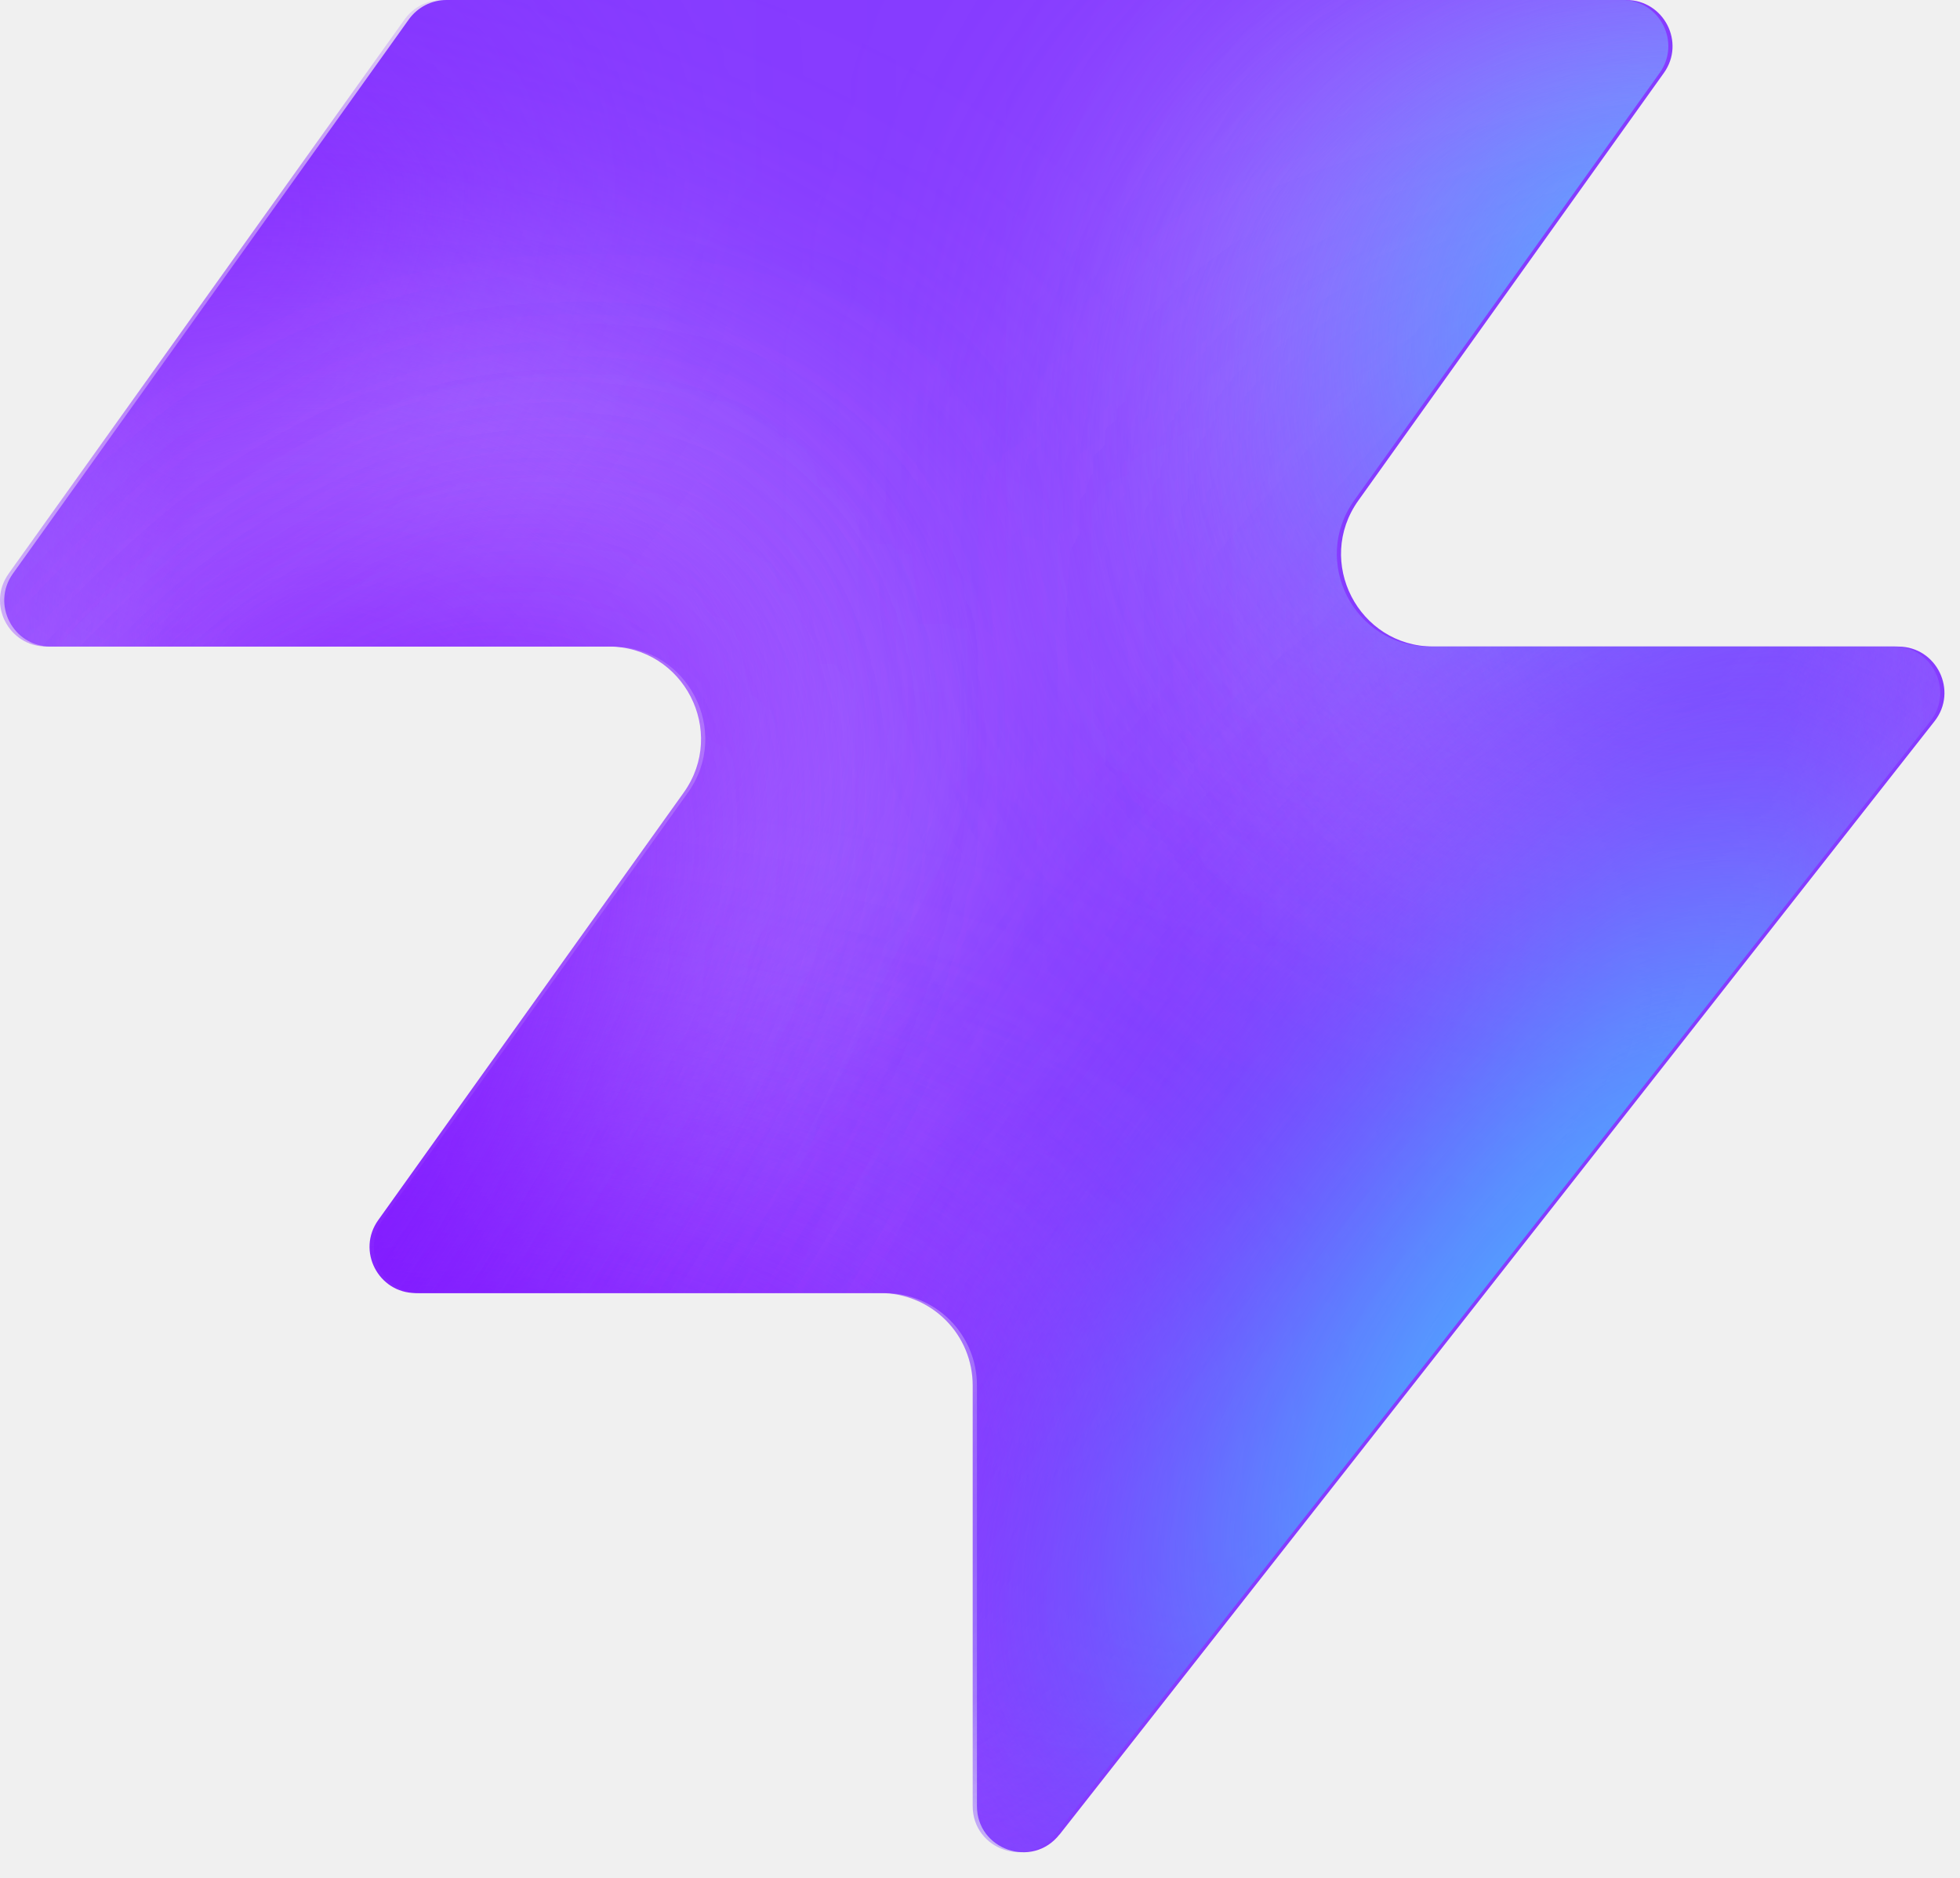
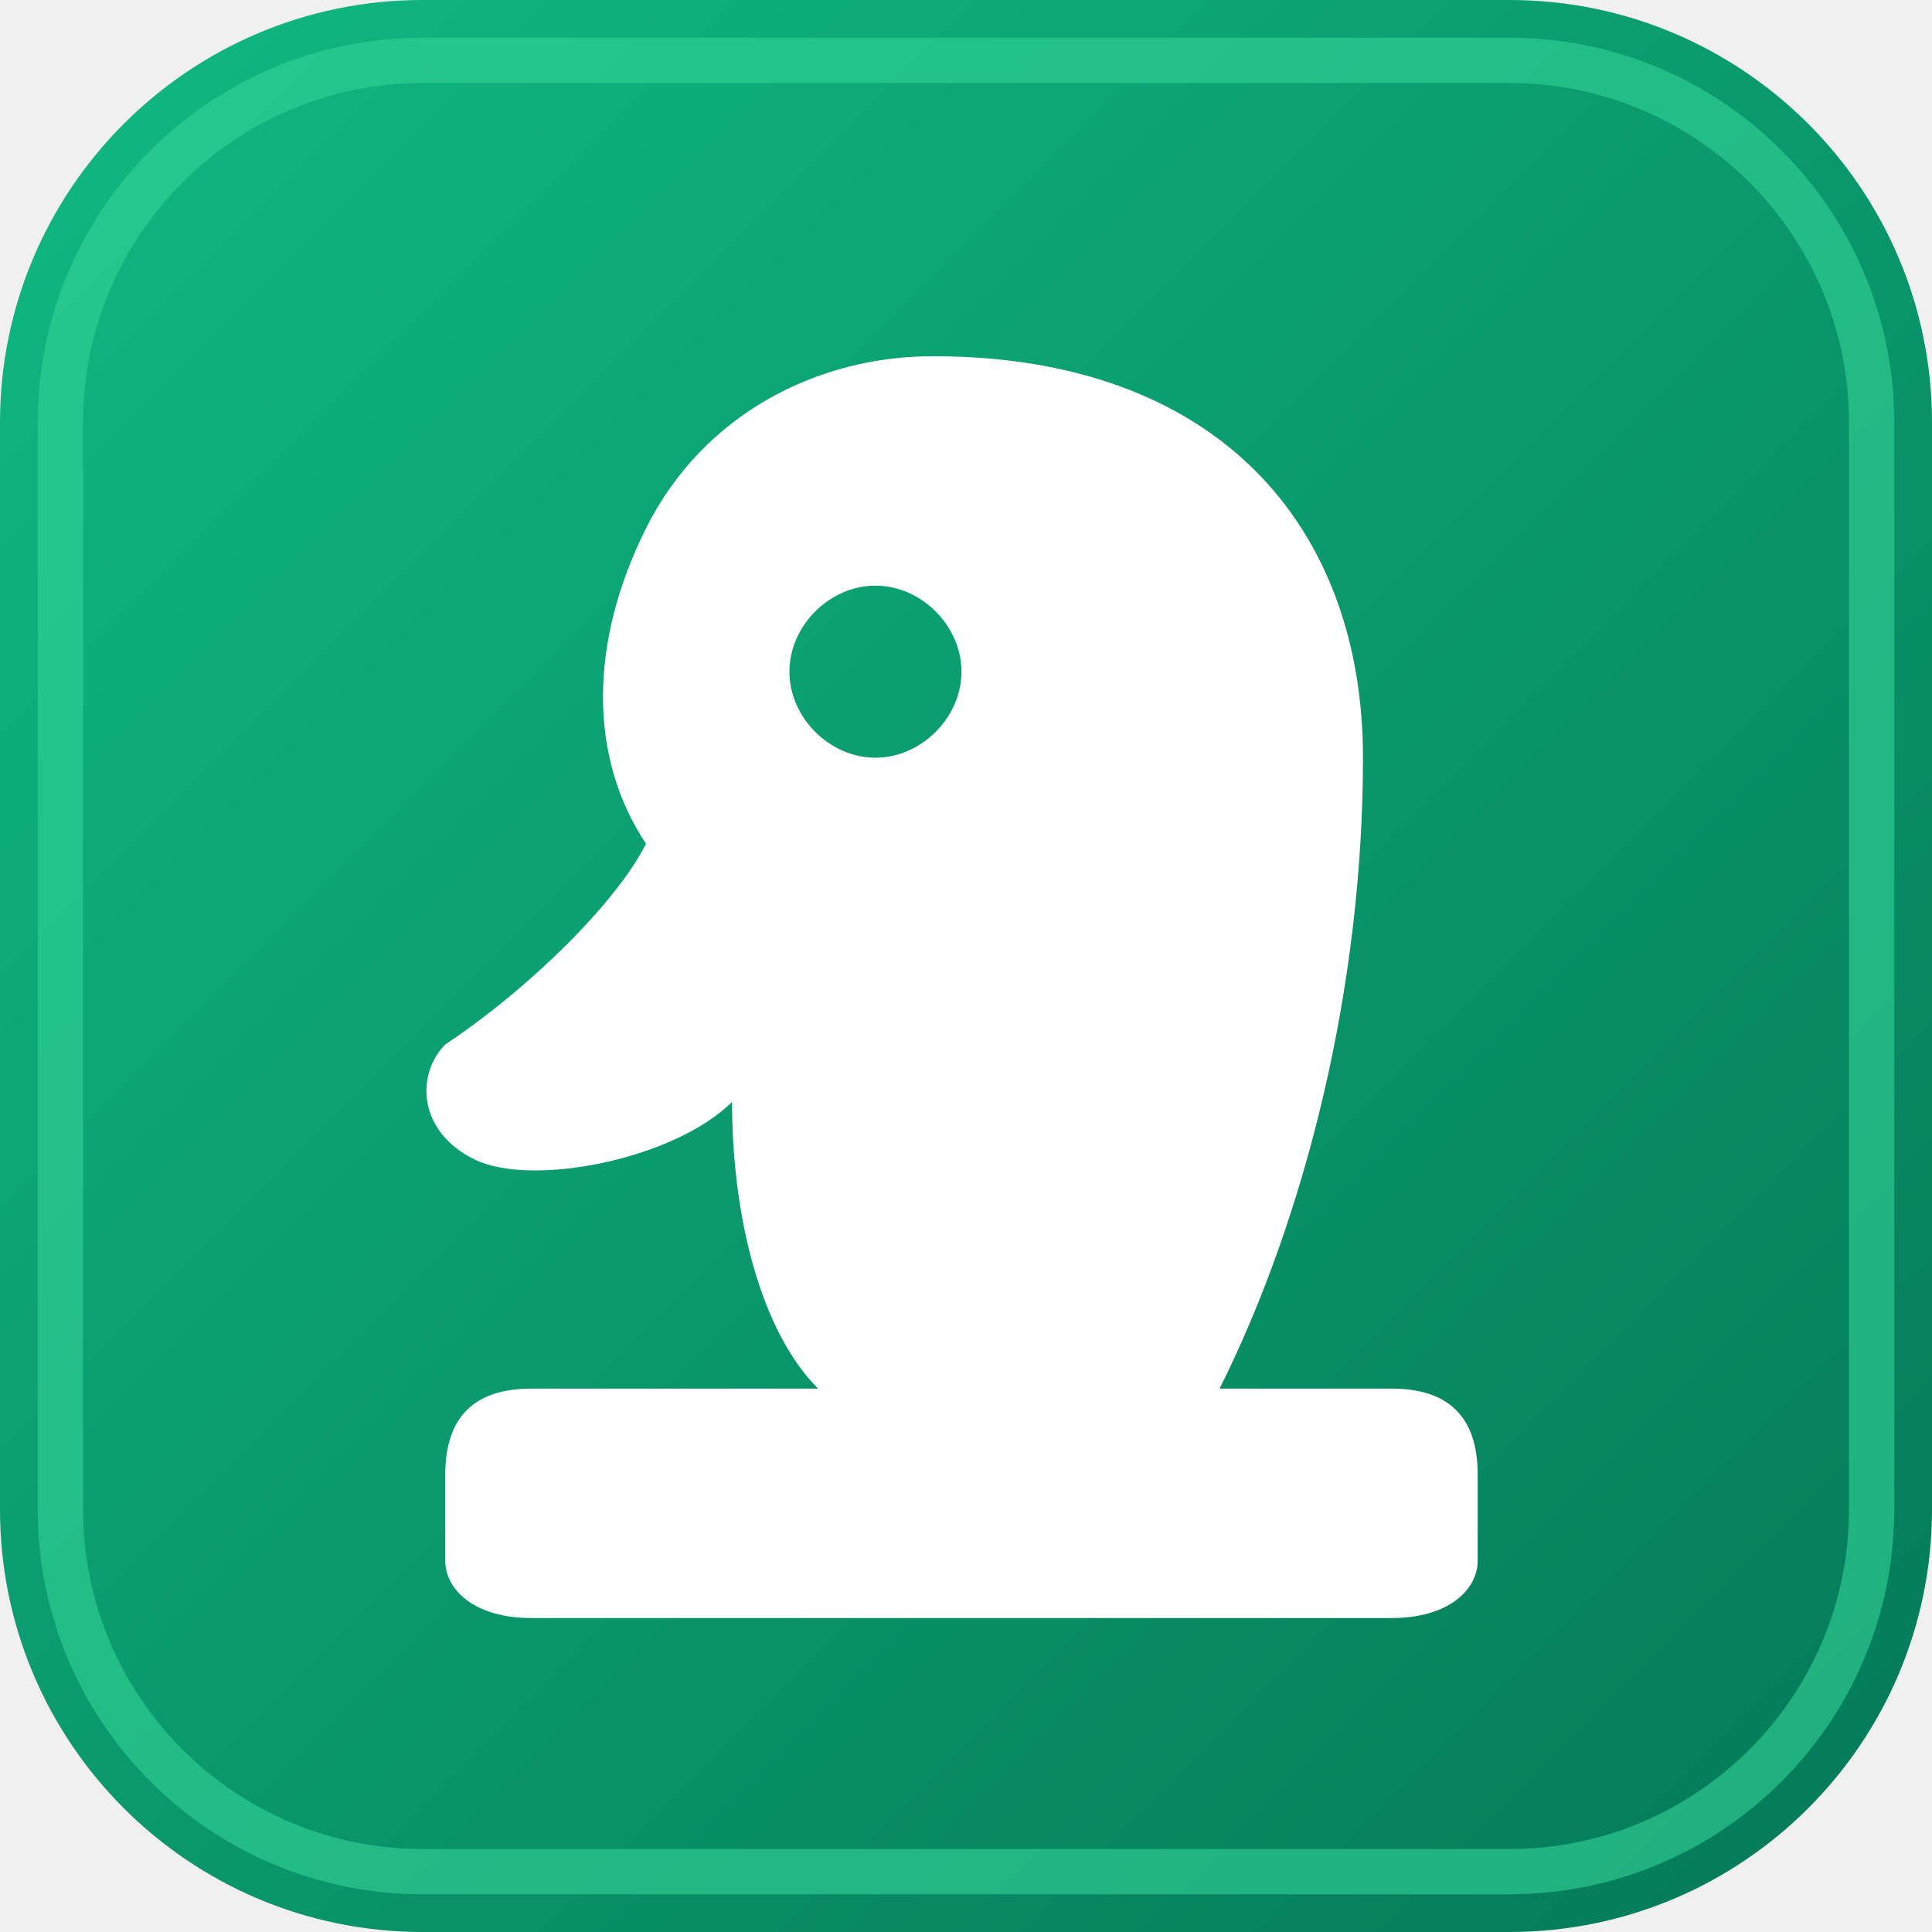
- <svg xmlns="http://www.w3.org/2000/svg" width="48" height="46" fill="none" viewBox="0 0 48 46">
-   <path fill="#863bff" d="M25.946 44.938c-.664.845-2.021.375-2.021-.698V33.937a2.26 2.26 0 0 0-2.262-2.262H10.287c-.92 0-1.456-1.04-.92-1.788l7.48-10.471c1.07-1.497 0-3.578-1.842-3.578H1.237c-.92 0-1.456-1.04-.92-1.788L10.013.474c.214-.297.556-.474.92-.474h28.894c.92 0 1.456 1.04.92 1.788l-7.48 10.471c-1.07 1.498 0 3.579 1.842 3.579h11.377c.943 0 1.473 1.088.89 1.83L25.947 44.94z" style="fill:#863bff;fill:color(display-p3 .525 .23 1);fill-opacity:1" />
-   <mask id="a" width="48" height="46" x="0" y="0" maskUnits="userSpaceOnUse" style="mask-type:alpha">
-     <path fill="#000" d="M25.842 44.938c-.664.844-2.021.375-2.021-.698V33.937a2.26 2.26 0 0 0-2.262-2.262H10.183c-.92 0-1.456-1.04-.92-1.788l7.48-10.471c1.07-1.498 0-3.579-1.842-3.579H1.133c-.92 0-1.456-1.04-.92-1.787L9.91.473c.214-.297.556-.474.92-.474h28.894c.92 0 1.456 1.04.92 1.788l-7.48 10.471c-1.07 1.498 0 3.578 1.842 3.578h11.377c.943 0 1.473 1.088.89 1.832L25.843 44.94z" style="fill:#000;fill-opacity:1" />
-   </mask>
-   <g mask="url(#a)">
-     <g filter="url(#b)">
-       <ellipse cx="5.508" cy="14.704" fill="#ede6ff" rx="5.508" ry="14.704" style="fill:#ede6ff;fill:color(display-p3 .927 .903 1);fill-opacity:1" transform="matrix(.00324 1 1 -.00324 -4.47 31.516)" />
-     </g>
-     <g filter="url(#c)">
-       <ellipse cx="10.399" cy="29.851" fill="#ede6ff" rx="10.399" ry="29.851" style="fill:#ede6ff;fill:color(display-p3 .927 .903 1);fill-opacity:1" transform="matrix(.00324 1 1 -.00324 -39.328 7.883)" />
-     </g>
-     <g filter="url(#d)">
-       <ellipse cx="5.508" cy="30.487" fill="#7e14ff" rx="5.508" ry="30.487" style="fill:#7e14ff;fill:color(display-p3 .492 .077 1);fill-opacity:1" transform="rotate(89.814 -25.913 -14.639)scale(1 -1)" />
-     </g>
-     <g filter="url(#e)">
-       <ellipse cx="5.508" cy="30.599" fill="#7e14ff" rx="5.508" ry="30.599" style="fill:#7e14ff;fill:color(display-p3 .492 .077 1);fill-opacity:1" transform="rotate(89.814 -32.644 -3.334)scale(1 -1)" />
-     </g>
-     <g filter="url(#f)">
-       <ellipse cx="5.508" cy="30.599" fill="#7e14ff" rx="5.508" ry="30.599" style="fill:#7e14ff;fill:color(display-p3 .492 .077 1);fill-opacity:1" transform="matrix(.00324 1 1 -.00324 -34.34 30.47)" />
-     </g>
-     <g filter="url(#g)">
-       <ellipse cx="14.072" cy="22.078" fill="#ede6ff" rx="14.072" ry="22.078" style="fill:#ede6ff;fill:color(display-p3 .927 .903 1);fill-opacity:1" transform="rotate(93.35 24.506 48.493)scale(-1 1)" />
-     </g>
-     <g filter="url(#h)">
-       <ellipse cx="3.47" cy="21.501" fill="#7e14ff" rx="3.47" ry="21.501" style="fill:#7e14ff;fill:color(display-p3 .492 .077 1);fill-opacity:1" transform="rotate(89.009 28.708 47.59)scale(-1 1)" />
-     </g>
-     <g filter="url(#i)">
-       <ellipse cx="3.47" cy="21.501" fill="#7e14ff" rx="3.47" ry="21.501" style="fill:#7e14ff;fill:color(display-p3 .492 .077 1);fill-opacity:1" transform="rotate(89.009 28.708 47.59)scale(-1 1)" />
-     </g>
-     <g filter="url(#j)">
-       <ellipse cx=".387" cy="8.972" fill="#7e14ff" rx="4.407" ry="29.108" style="fill:#7e14ff;fill:color(display-p3 .492 .077 1);fill-opacity:1" transform="rotate(39.51 .387 8.972)" />
-     </g>
-     <g filter="url(#k)">
-       <ellipse cx="47.523" cy="-6.092" fill="#7e14ff" rx="4.407" ry="29.108" style="fill:#7e14ff;fill:color(display-p3 .492 .077 1);fill-opacity:1" transform="rotate(37.892 47.523 -6.092)" />
-     </g>
-     <g filter="url(#l)">
-       <ellipse cx="41.412" cy="6.333" fill="#47bfff" rx="5.971" ry="9.665" style="fill:#47bfff;fill:color(display-p3 .28 .748 1);fill-opacity:1" transform="rotate(37.892 41.412 6.333)" />
-     </g>
-     <g filter="url(#m)">
-       <ellipse cx="-1.879" cy="38.332" fill="#7e14ff" rx="4.407" ry="29.108" style="fill:#7e14ff;fill:color(display-p3 .492 .077 1);fill-opacity:1" transform="rotate(37.892 -1.88 38.332)" />
-     </g>
-     <g filter="url(#n)">
-       <ellipse cx="-1.879" cy="38.332" fill="#7e14ff" rx="4.407" ry="29.108" style="fill:#7e14ff;fill:color(display-p3 .492 .077 1);fill-opacity:1" transform="rotate(37.892 -1.88 38.332)" />
-     </g>
-     <g filter="url(#o)">
-       <ellipse cx="35.651" cy="29.907" fill="#7e14ff" rx="4.407" ry="29.108" style="fill:#7e14ff;fill:color(display-p3 .492 .077 1);fill-opacity:1" transform="rotate(37.892 35.651 29.907)" />
-     </g>
-     <g filter="url(#p)">
-       <ellipse cx="38.418" cy="32.4" fill="#47bfff" rx="5.971" ry="15.297" style="fill:#47bfff;fill:color(display-p3 .28 .748 1);fill-opacity:1" transform="rotate(37.892 38.418 32.4)" />
-     </g>
+ <svg xmlns="http://www.w3.org/2000/svg" viewBox="0 0 64 64" width="64" height="64">
+   <defs>
+     <linearGradient id="emeraldGrad" x1="0%" y1="0%" x2="100%" y2="100%">
+       <stop offset="0%" stop-color="#10b981" />
+       <stop offset="100%" stop-color="#047857" />
+     </linearGradient>
+   </defs>
+   <rect width="64" height="64" rx="14" fill="url(#emeraldGrad)" />
+   <rect width="60" height="60" x="2" y="2" rx="12" fill="none" stroke="#34d399" stroke-width="1.5" stroke-opacity="0.6" />
+   <g fill="#ffffff" transform="translate(10, 8) scale(0.95)">
+     <path d="M 22 4 C 18 4 14 6 12 10 C 10 14 10 18 12 21 C 11 23 8 26 5 28 C 4 29 4 31 6 32 C 8 33 13 32 15 30 C 15 34 16 38 18 40 L 8 40 C 6 40 5 41 5 43 L 5 46 C 5 47 6 48 8 48 L 38 48 C 40 48 41 47 41 46 L 41 43 C 41 41 40 40 38 40 L 32 40 C 35 34 37 26 37 18 C 37 10 32 4 22 4 Z M 20 12 C 21.6 12 23 13.4 23 15 C 23 16.6 21.6 18 20 18 C 18.4 18 17 16.6 17 15 C 17 13.4 18.4 12 20 12 Z" />
  </g>
-   <defs>
-     <filter id="b" width="60.045" height="41.654" x="-19.77" y="16.149" color-interpolation-filters="sRGB" filterUnits="userSpaceOnUse">
-       <feFlood flood-opacity="0" result="BackgroundImageFix" />
-       <feBlend in="SourceGraphic" in2="BackgroundImageFix" result="shape" />
-       <feGaussianBlur result="effect1_foregroundBlur_2002_17158" stdDeviation="7.659" />
-     </filter>
-     <filter id="c" width="90.34" height="51.437" x="-54.613" y="-7.533" color-interpolation-filters="sRGB" filterUnits="userSpaceOnUse">
-       <feFlood flood-opacity="0" result="BackgroundImageFix" />
-       <feBlend in="SourceGraphic" in2="BackgroundImageFix" result="shape" />
-       <feGaussianBlur result="effect1_foregroundBlur_2002_17158" stdDeviation="7.659" />
-     </filter>
-     <filter id="d" width="79.355" height="29.4" x="-49.64" y="2.03" color-interpolation-filters="sRGB" filterUnits="userSpaceOnUse">
-       <feFlood flood-opacity="0" result="BackgroundImageFix" />
-       <feBlend in="SourceGraphic" in2="BackgroundImageFix" result="shape" />
-       <feGaussianBlur result="effect1_foregroundBlur_2002_17158" stdDeviation="4.596" />
-     </filter>
-     <filter id="e" width="79.579" height="29.4" x="-45.045" y="20.029" color-interpolation-filters="sRGB" filterUnits="userSpaceOnUse">
-       <feFlood flood-opacity="0" result="BackgroundImageFix" />
-       <feBlend in="SourceGraphic" in2="BackgroundImageFix" result="shape" />
-       <feGaussianBlur result="effect1_foregroundBlur_2002_17158" stdDeviation="4.596" />
-     </filter>
-     <filter id="f" width="79.579" height="29.4" x="-43.513" y="21.178" color-interpolation-filters="sRGB" filterUnits="userSpaceOnUse">
-       <feFlood flood-opacity="0" result="BackgroundImageFix" />
-       <feBlend in="SourceGraphic" in2="BackgroundImageFix" result="shape" />
-       <feGaussianBlur result="effect1_foregroundBlur_2002_17158" stdDeviation="4.596" />
-     </filter>
-     <filter id="g" width="74.749" height="58.852" x="15.756" y="-17.901" color-interpolation-filters="sRGB" filterUnits="userSpaceOnUse">
-       <feFlood flood-opacity="0" result="BackgroundImageFix" />
-       <feBlend in="SourceGraphic" in2="BackgroundImageFix" result="shape" />
-       <feGaussianBlur result="effect1_foregroundBlur_2002_17158" stdDeviation="7.659" />
-     </filter>
-     <filter id="h" width="61.377" height="25.362" x="23.548" y="2.284" color-interpolation-filters="sRGB" filterUnits="userSpaceOnUse">
-       <feFlood flood-opacity="0" result="BackgroundImageFix" />
-       <feBlend in="SourceGraphic" in2="BackgroundImageFix" result="shape" />
-       <feGaussianBlur result="effect1_foregroundBlur_2002_17158" stdDeviation="4.596" />
-     </filter>
-     <filter id="i" width="61.377" height="25.362" x="23.548" y="2.284" color-interpolation-filters="sRGB" filterUnits="userSpaceOnUse">
-       <feFlood flood-opacity="0" result="BackgroundImageFix" />
-       <feBlend in="SourceGraphic" in2="BackgroundImageFix" result="shape" />
-       <feGaussianBlur result="effect1_foregroundBlur_2002_17158" stdDeviation="4.596" />
-     </filter>
-     <filter id="j" width="56.045" height="63.649" x="-27.636" y="-22.853" color-interpolation-filters="sRGB" filterUnits="userSpaceOnUse">
-       <feFlood flood-opacity="0" result="BackgroundImageFix" />
-       <feBlend in="SourceGraphic" in2="BackgroundImageFix" result="shape" />
-       <feGaussianBlur result="effect1_foregroundBlur_2002_17158" stdDeviation="4.596" />
-     </filter>
-     <filter id="k" width="54.814" height="64.646" x="20.116" y="-38.415" color-interpolation-filters="sRGB" filterUnits="userSpaceOnUse">
-       <feFlood flood-opacity="0" result="BackgroundImageFix" />
-       <feBlend in="SourceGraphic" in2="BackgroundImageFix" result="shape" />
-       <feGaussianBlur result="effect1_foregroundBlur_2002_17158" stdDeviation="4.596" />
-     </filter>
-     <filter id="l" width="33.541" height="35.313" x="24.641" y="-11.323" color-interpolation-filters="sRGB" filterUnits="userSpaceOnUse">
-       <feFlood flood-opacity="0" result="BackgroundImageFix" />
-       <feBlend in="SourceGraphic" in2="BackgroundImageFix" result="shape" />
-       <feGaussianBlur result="effect1_foregroundBlur_2002_17158" stdDeviation="4.596" />
-     </filter>
-     <filter id="m" width="54.814" height="64.646" x="-29.286" y="6.009" color-interpolation-filters="sRGB" filterUnits="userSpaceOnUse">
-       <feFlood flood-opacity="0" result="BackgroundImageFix" />
-       <feBlend in="SourceGraphic" in2="BackgroundImageFix" result="shape" />
-       <feGaussianBlur result="effect1_foregroundBlur_2002_17158" stdDeviation="4.596" />
-     </filter>
-     <filter id="n" width="54.814" height="64.646" x="-29.286" y="6.009" color-interpolation-filters="sRGB" filterUnits="userSpaceOnUse">
-       <feFlood flood-opacity="0" result="BackgroundImageFix" />
-       <feBlend in="SourceGraphic" in2="BackgroundImageFix" result="shape" />
-       <feGaussianBlur result="effect1_foregroundBlur_2002_17158" stdDeviation="4.596" />
-     </filter>
-     <filter id="o" width="54.814" height="64.646" x="8.244" y="-2.416" color-interpolation-filters="sRGB" filterUnits="userSpaceOnUse">
-       <feFlood flood-opacity="0" result="BackgroundImageFix" />
-       <feBlend in="SourceGraphic" in2="BackgroundImageFix" result="shape" />
-       <feGaussianBlur result="effect1_foregroundBlur_2002_17158" stdDeviation="4.596" />
-     </filter>
-     <filter id="p" width="39.409" height="43.623" x="18.713" y="10.588" color-interpolation-filters="sRGB" filterUnits="userSpaceOnUse">
-       <feFlood flood-opacity="0" result="BackgroundImageFix" />
-       <feBlend in="SourceGraphic" in2="BackgroundImageFix" result="shape" />
-       <feGaussianBlur result="effect1_foregroundBlur_2002_17158" stdDeviation="4.596" />
-     </filter>
-   </defs>
</svg>
